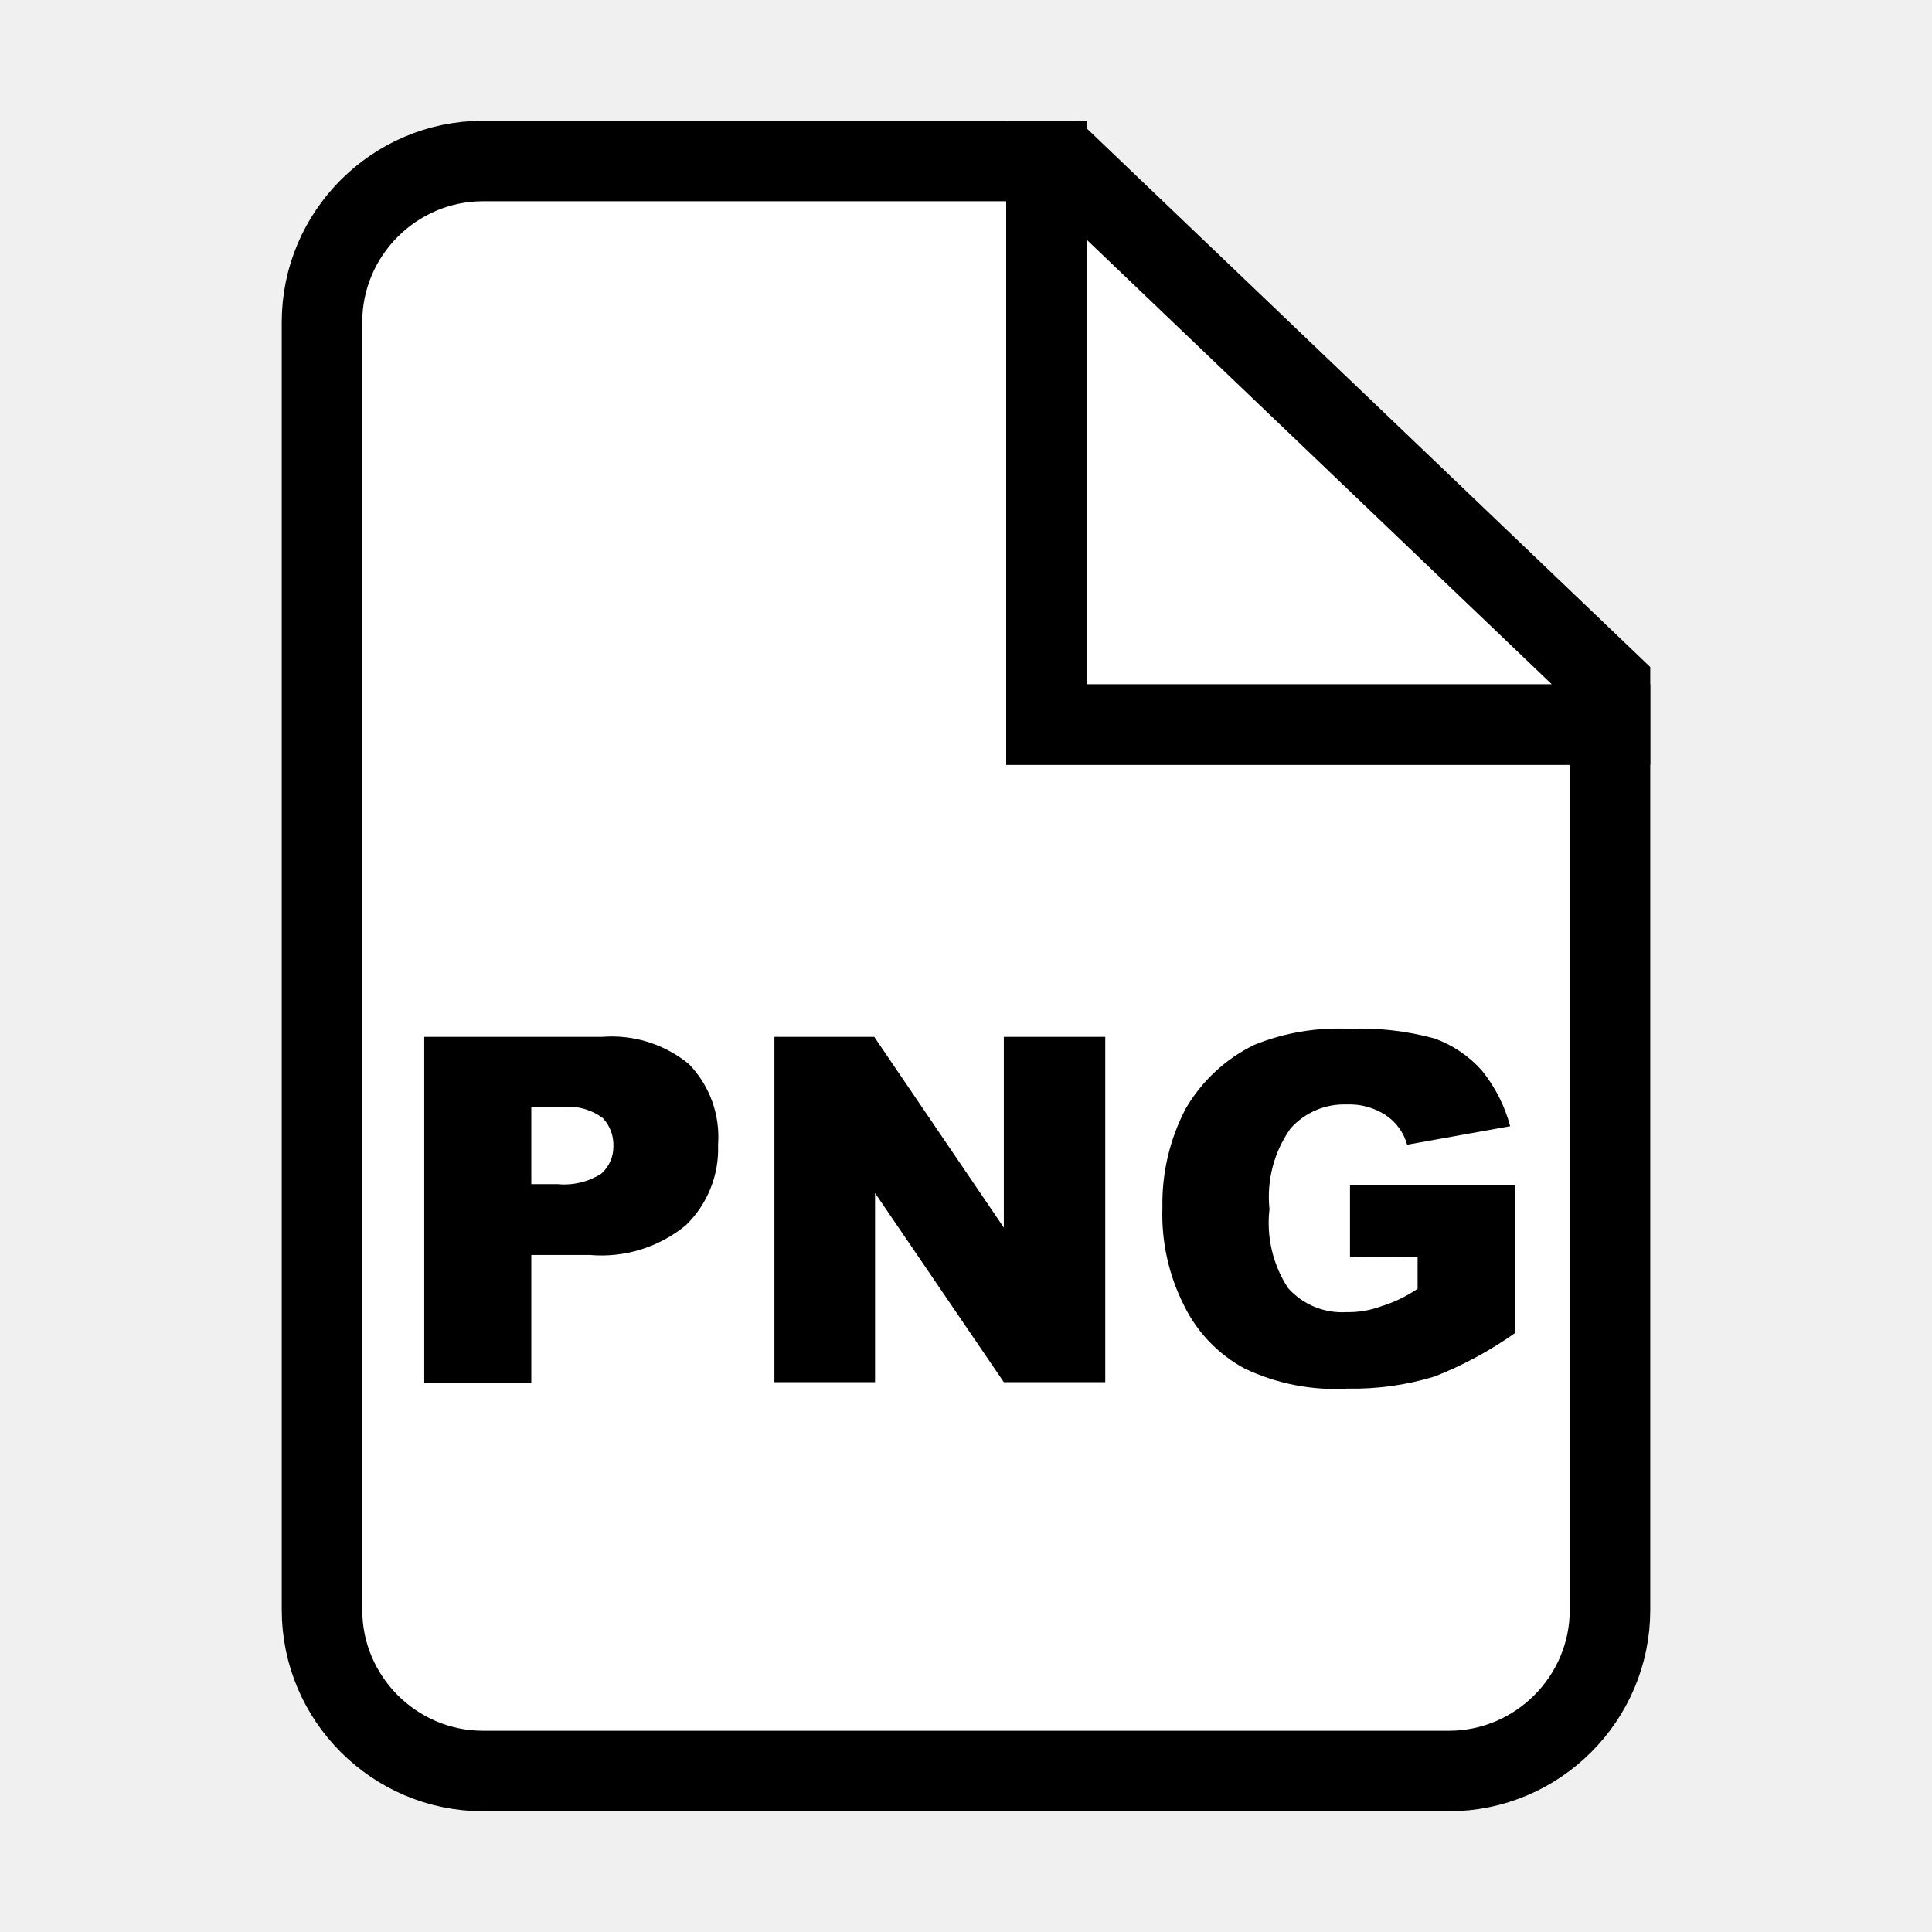
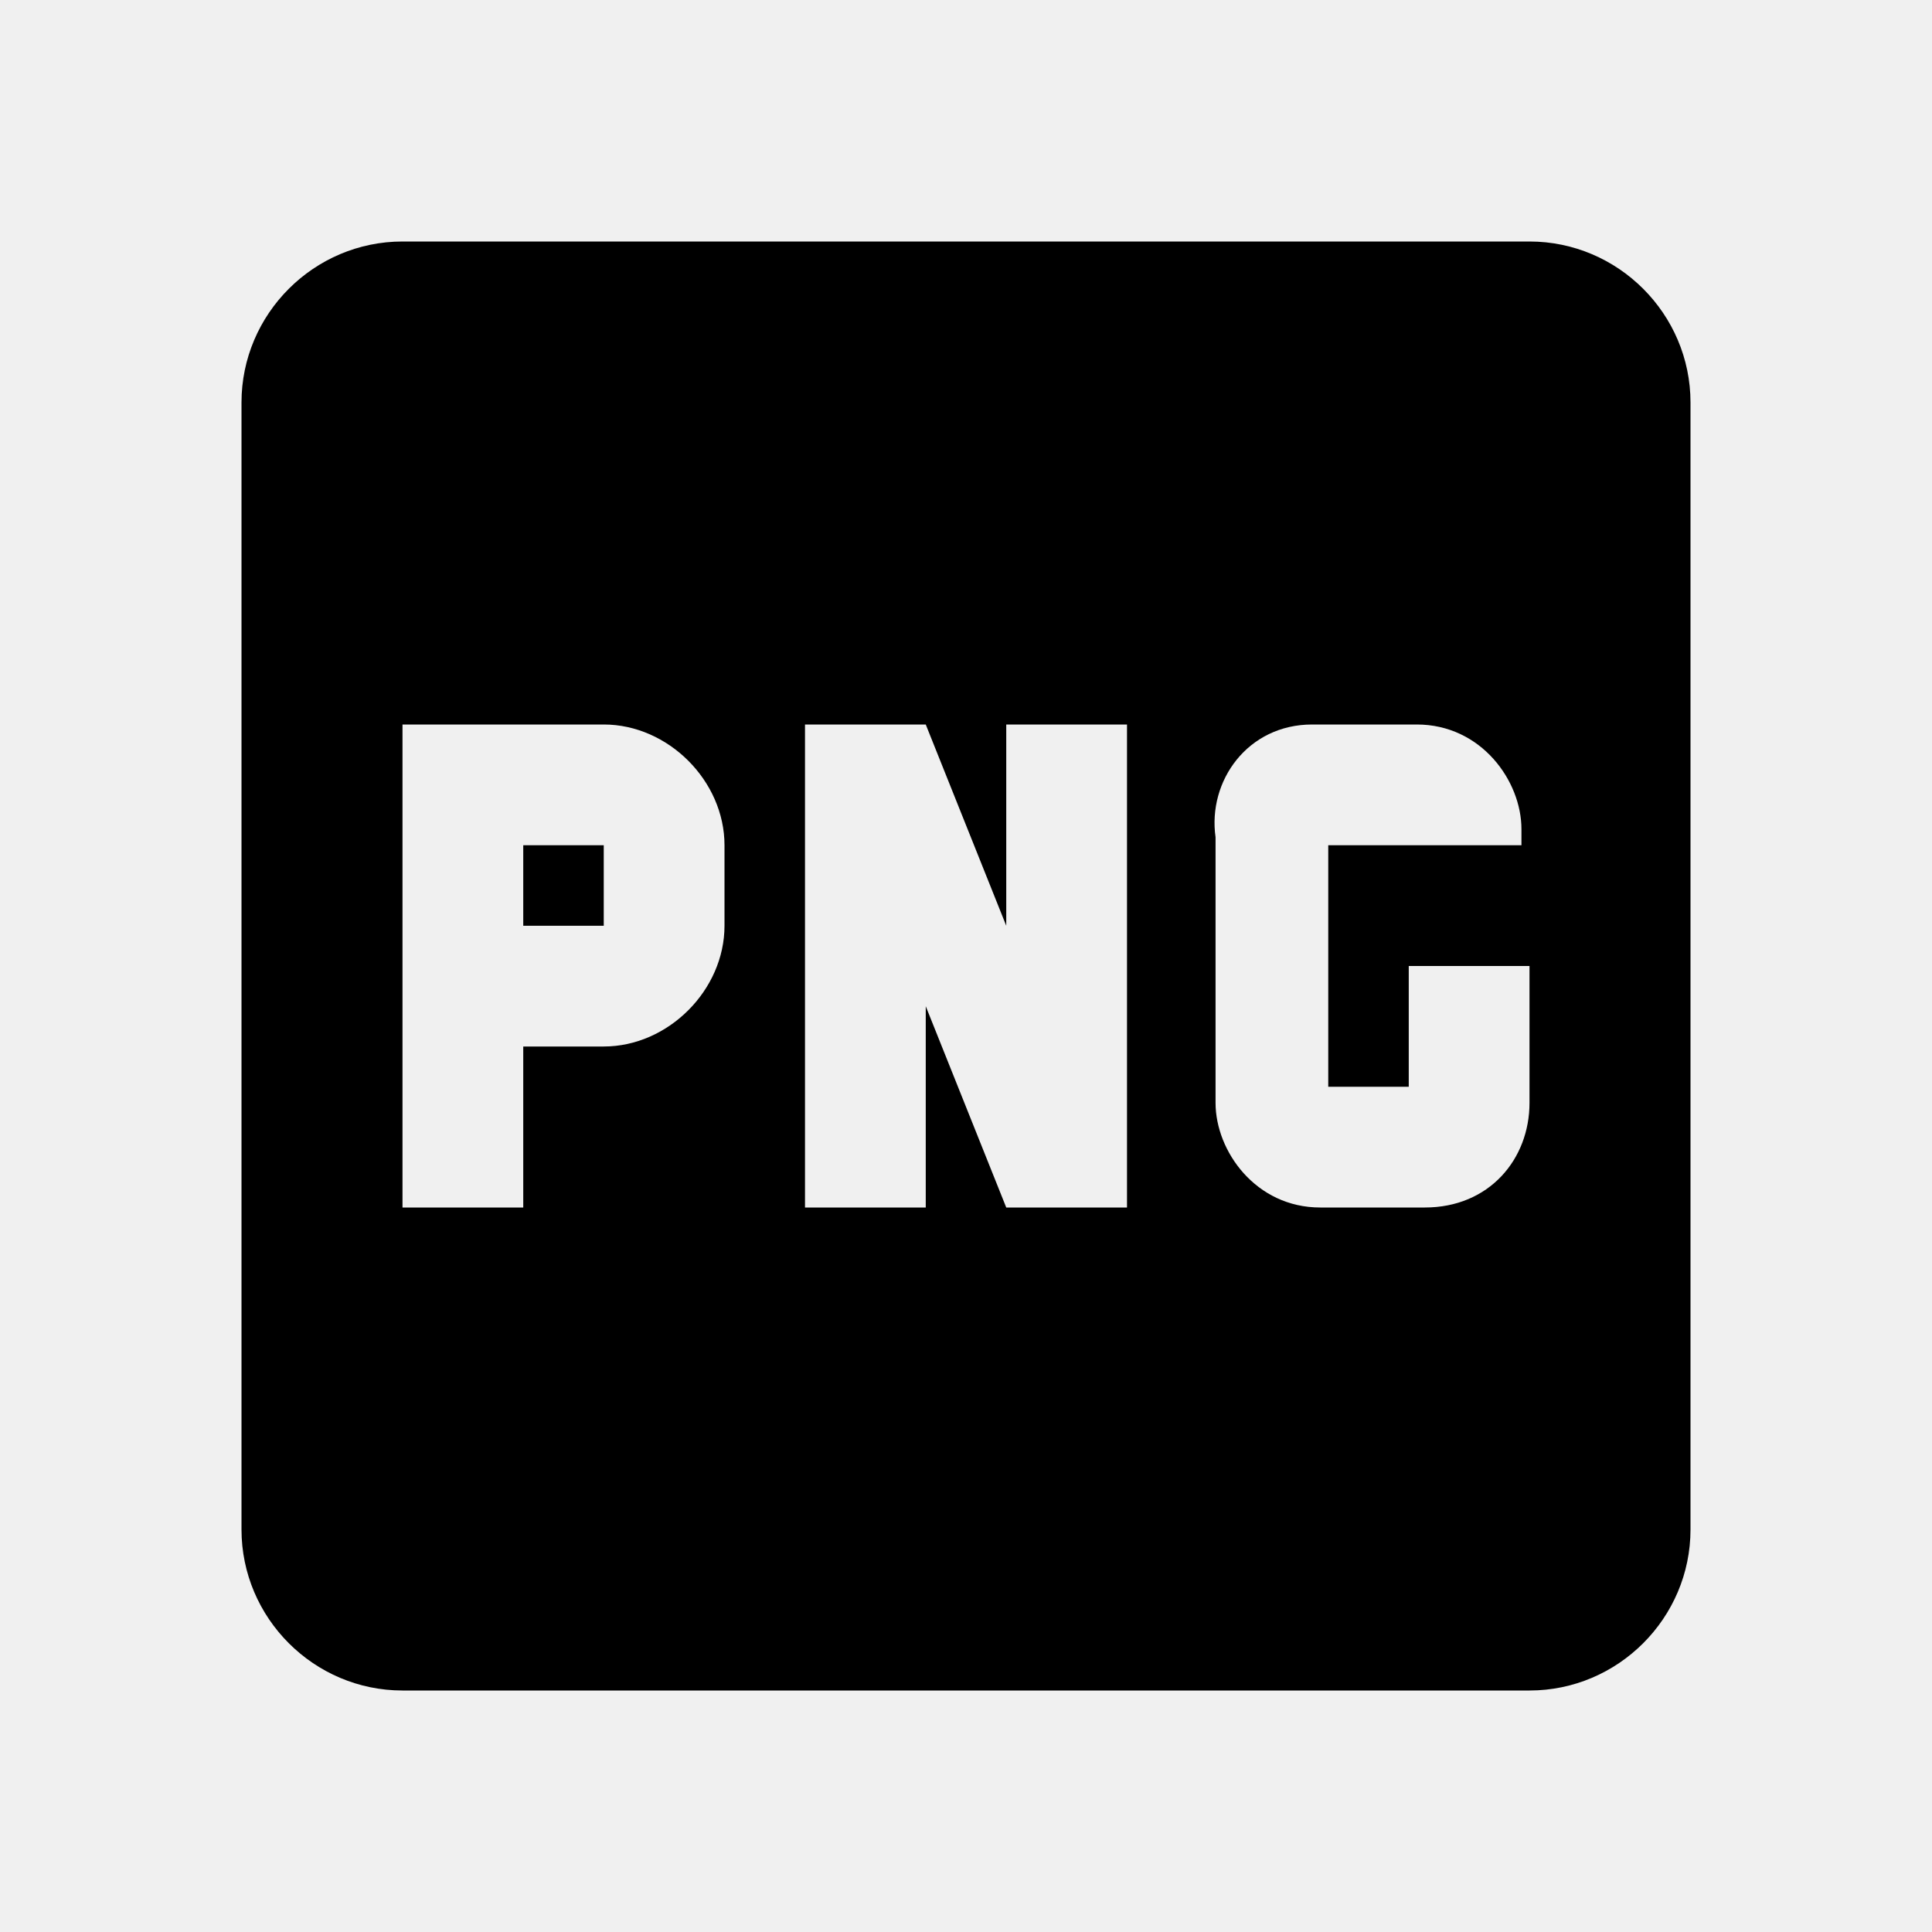
- <svg xmlns="http://www.w3.org/2000/svg" style="width:24px;height:24px" viewBox="0 0 24 24">
-   <path d="M13 9V2H6c-1.1 0-2 .9-2 2v16c0 1.1.9 2 2 2h12c1.1 0 2-.9 2-2V9h-7z" fill="#fff" stroke="#000" stroke-miterlimit="10" />
-   <path fill="#fff" stroke="#000" stroke-miterlimit="10" d="M20 8.5L13.2 2H13v7h7z" />
-   <path d="M5.27 12.88h2.21a1.51 1.51 0 011.08.34 1.3 1.3 0 01.36 1 1.32 1.32 0 01-.4 1 1.65 1.65 0 01-1.19.37H6.6v1.59H5.27zm1.33 1.83h.33a.86.86 0 00.54-.13.45.45 0 00.15-.34.49.49 0 00-.13-.35.72.72 0 00-.49-.14h-.4zm3.02-1.83h1.24l1.61 2.37v-2.37h1.26v4.29h-1.26l-1.6-2.35v2.35H9.62zm7.15 2.74v-.9h2.05v1.84a4.74 4.74 0 01-1 .54 3.48 3.48 0 01-1.08.15 2.62 2.62 0 01-1.28-.25 1.77 1.77 0 01-.75-.78 2.5 2.5 0 01-.27-1.22 2.54 2.54 0 01.29-1.23 2 2 0 01.85-.79 2.78 2.78 0 011.18-.2 3.49 3.49 0 011.06.12 1.44 1.44 0 01.59.4 1.87 1.87 0 01.35.69l-1.28.23a.65.65 0 00-.27-.37.82.82 0 00-.48-.13.89.89 0 00-.7.3 1.47 1.47 0 00-.26 1A1.48 1.48 0 0016 16a.9.9 0 00.73.3 1.16 1.16 0 00.42-.07 1.72 1.72 0 00.46-.22v-.4z" />
+ <svg xmlns="http://www.w3.org/2000/svg" viewBox="0 0 24 24">
+   <path d="M19 3H5C3.9 3 3 3.9 3 5V19C3 20.1 3.9 21 5 21H19C20.1 21 21 20.1 21 19V5C21 3.9 20.1 3 19 3M9 11.5C9 12.3 8.3 13 7.5 13H6.5V15H5V9H7.5C8.3 9 9 9.7 9 10.5V11.5M14 15H12.5L11.5 12.5V15H10V9H11.5L12.5 11.5V9H14V15M19 10.5H16.5V13.5H17.5V12H19V13.7C19 14.4 18.5 15 17.7 15H16.4C15.6 15 15.1 14.3 15.1 13.7V10.4C15 9.7 15.5 9 16.3 9H17.6C18.4 9 18.9 9.7 18.9 10.3V10.5H19M6.5 10.5H7.5V11.5H6.5V10.5Z" />
</svg>
